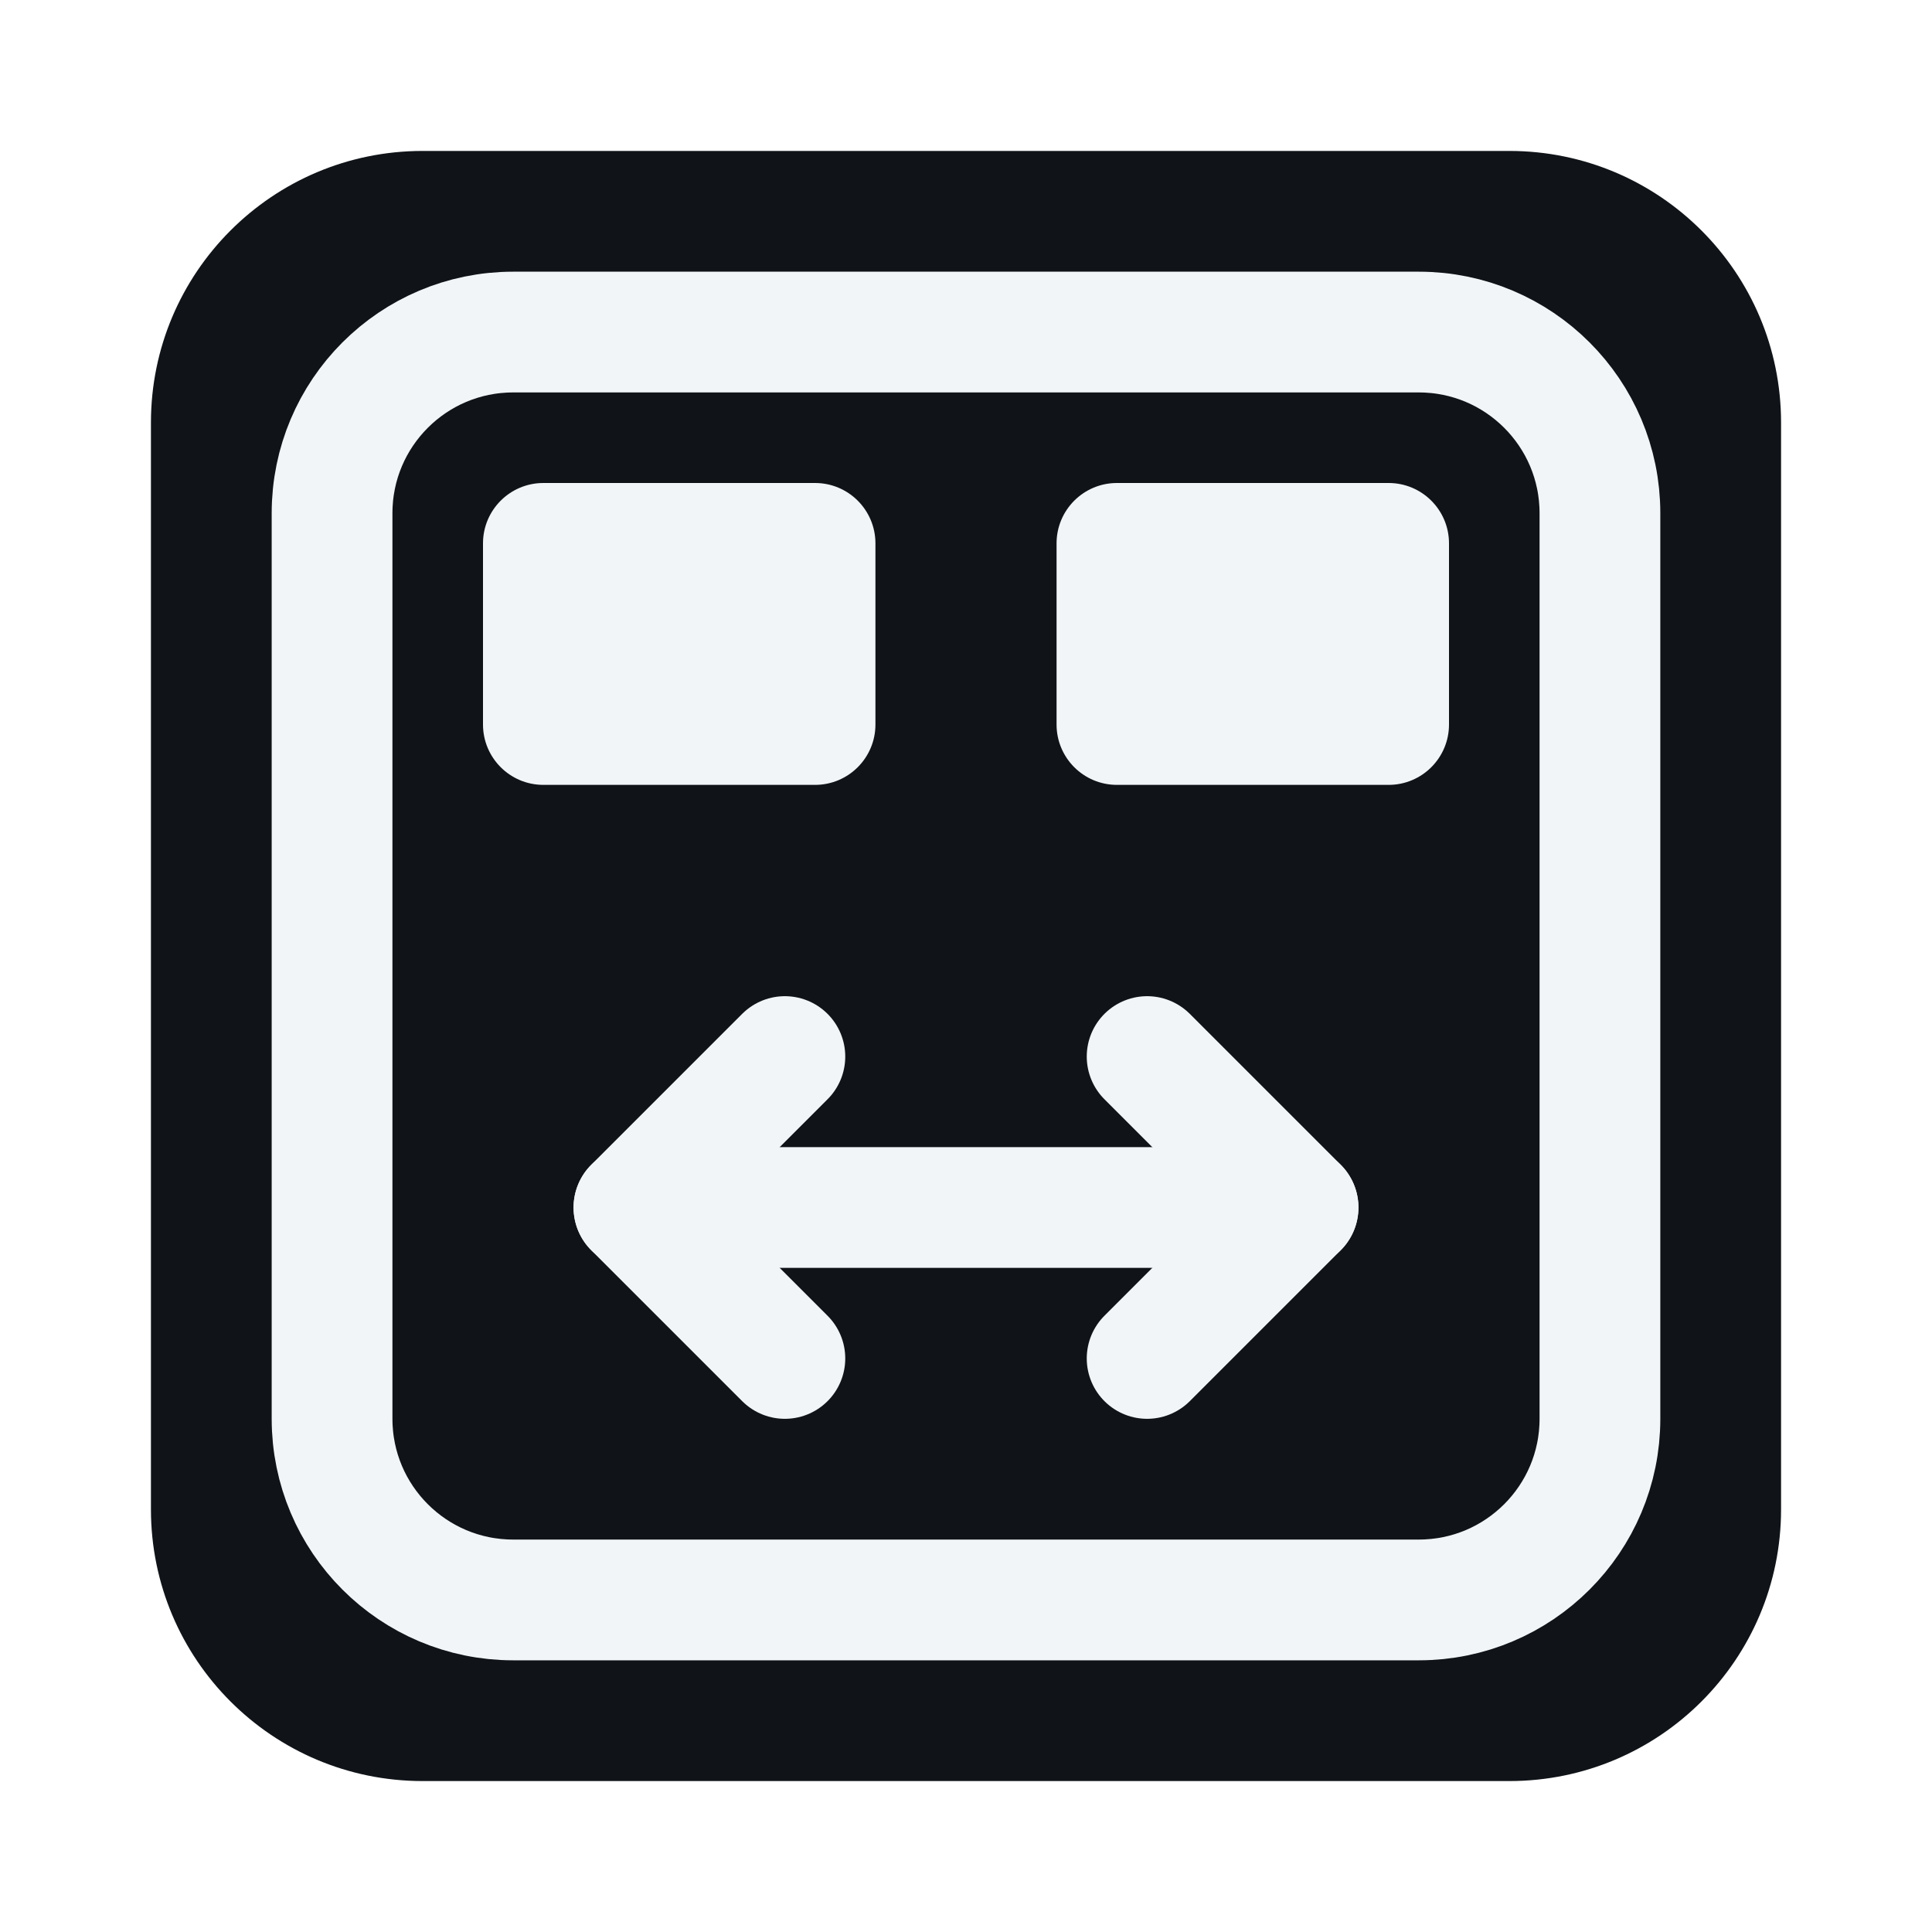
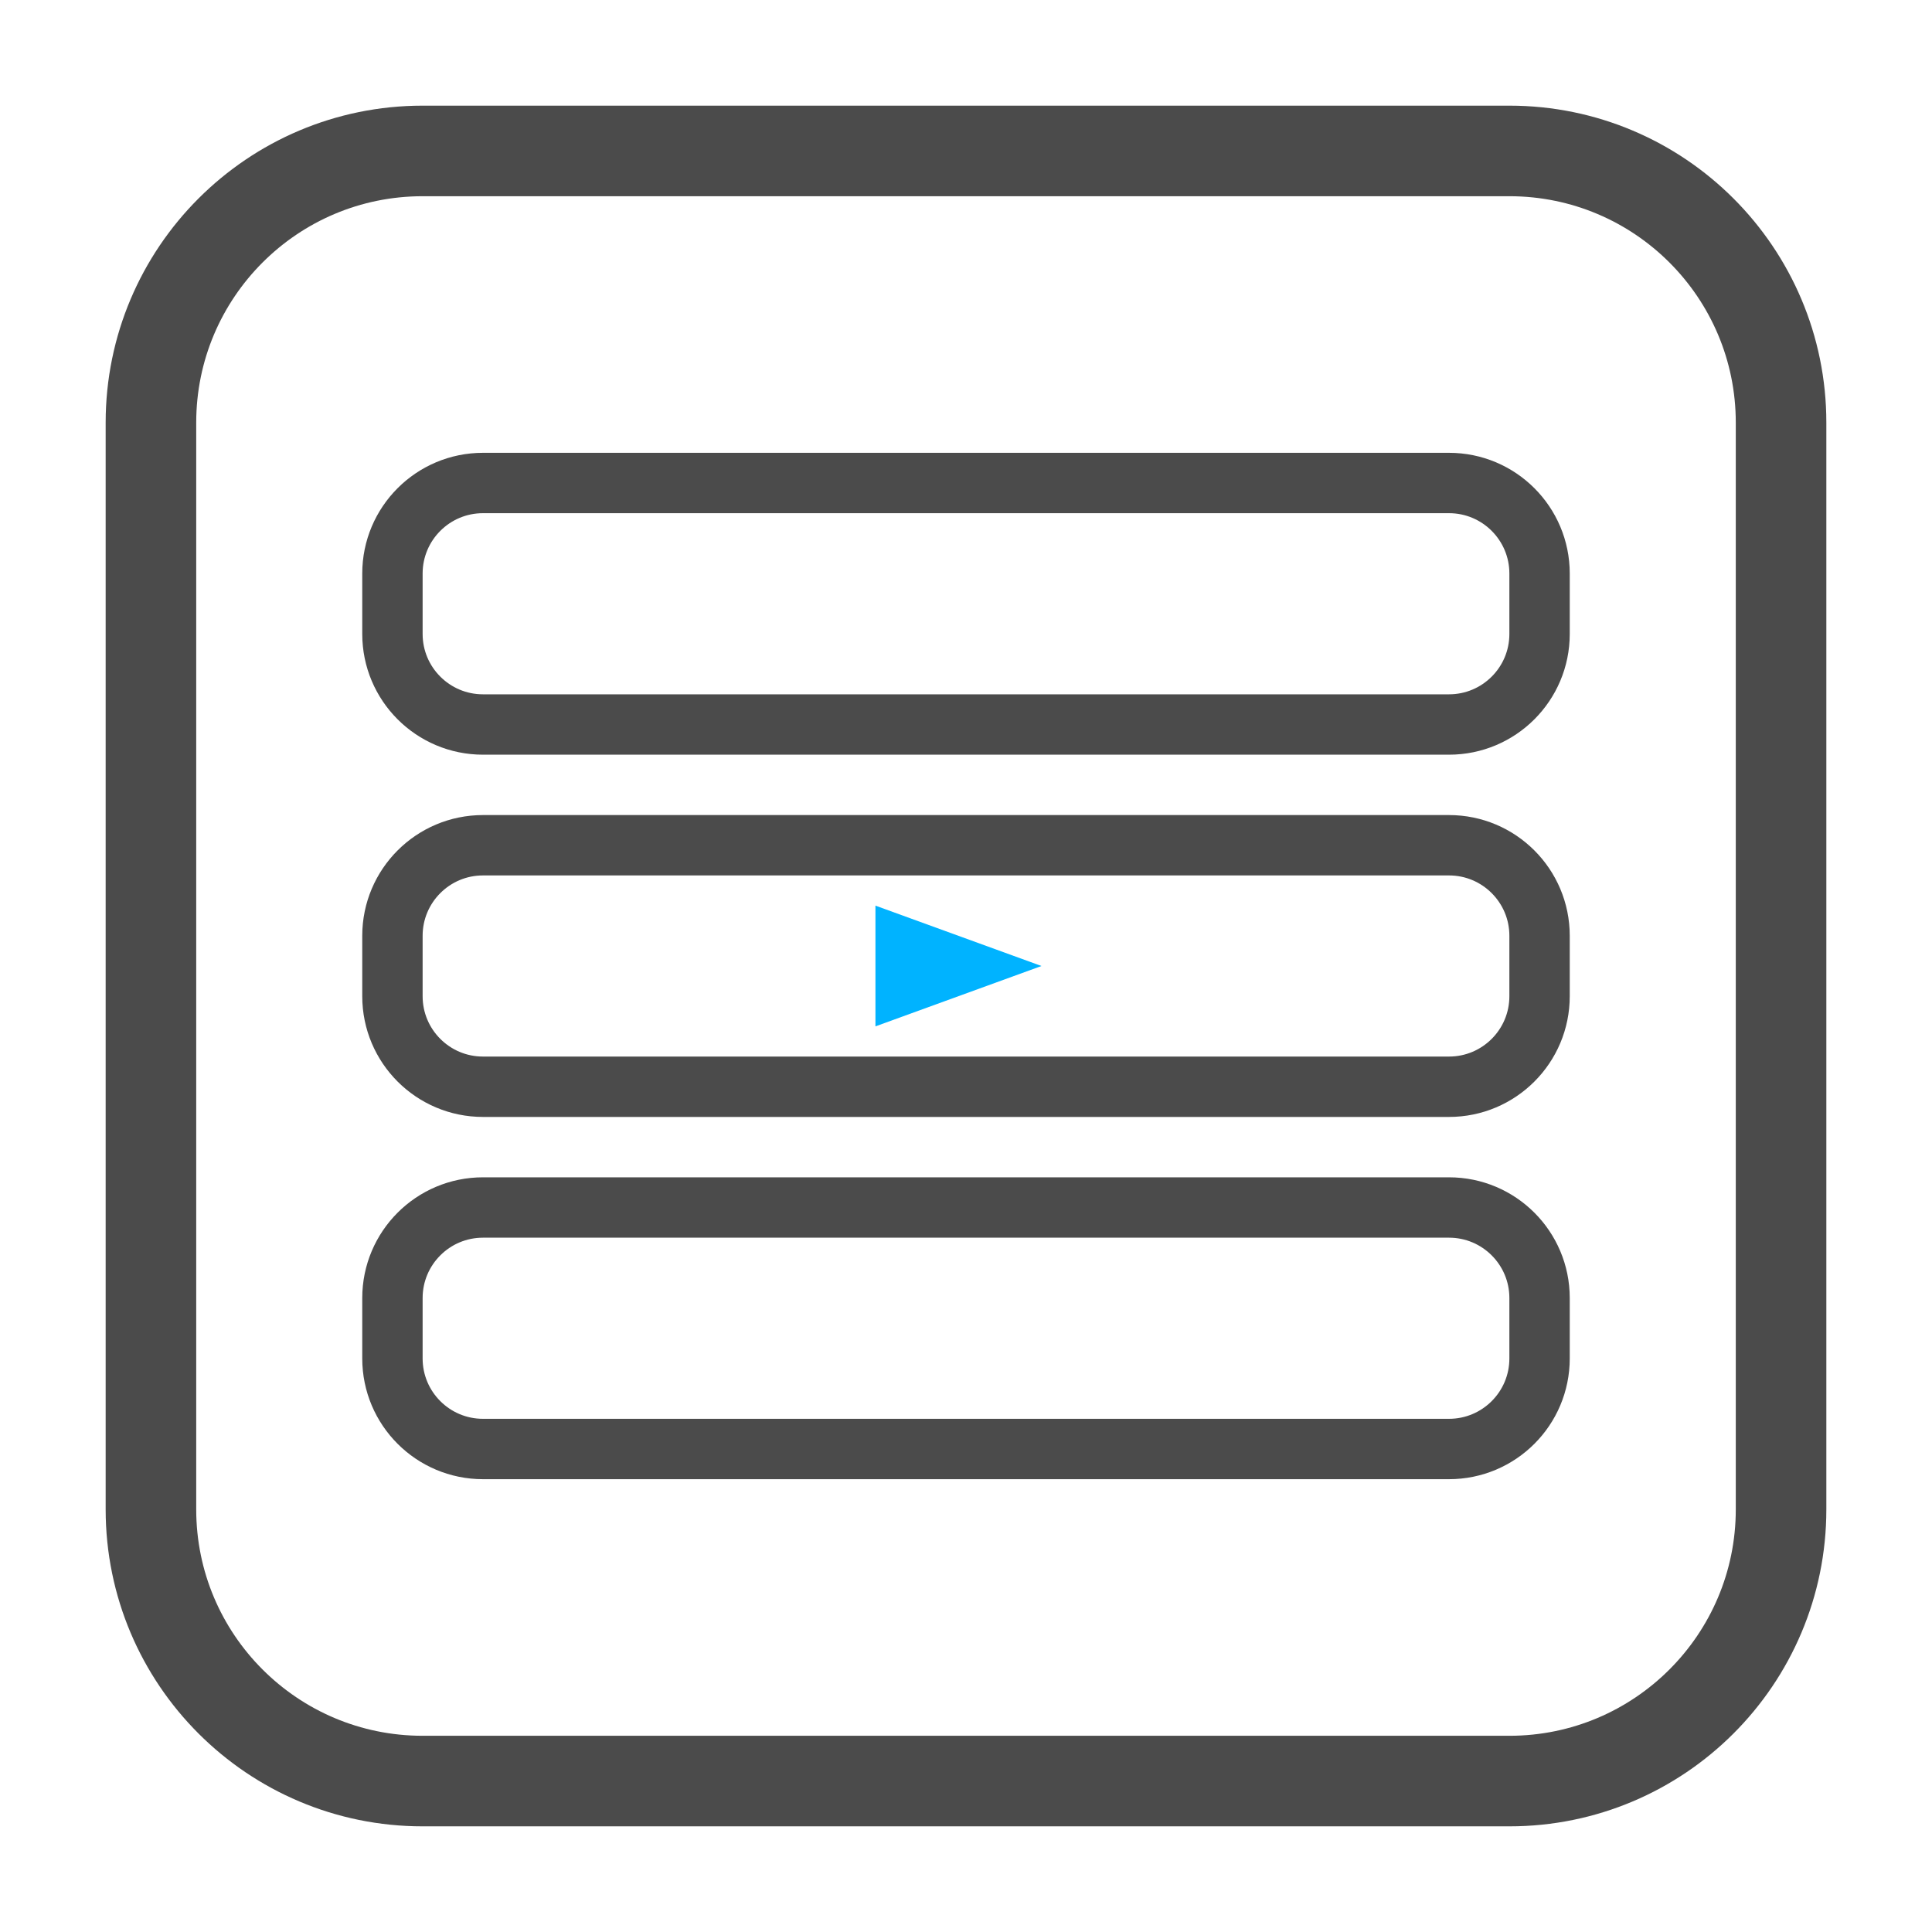
- <svg xmlns="http://www.w3.org/2000/svg" width="128" height="128" viewBox="0 0 128 128" aria-hidden="true">
-   <rect x="10" y="10" width="108" height="108" rx="18" fill="#101418" />
-   <rect x="22" y="22" width="84" height="84" rx="12" fill="none" stroke="#f2f5f8" stroke-width="8" />
-   <rect x="32" y="32" width="26" height="20" rx="4" fill="#f2f5f8" />
-   <rect x="70" y="32" width="26" height="20" rx="4" fill="#f2f5f8" />
-   <path d="M42 80h44" stroke="#f2f5f8" stroke-width="8" stroke-linecap="round" />
-   <path d="M52 70l-10 10 10 10" fill="none" stroke="#f2f5f8" stroke-width="8" stroke-linecap="round" stroke-linejoin="round" />
-   <path d="M76 70l10 10-10 10" fill="none" stroke="#f2f5f8" stroke-width="8" stroke-linecap="round" stroke-linejoin="round" />
+ <svg xmlns="http://www.w3.org/2000/svg" width="128" height="128" viewBox="0 0 128 128">
+   <defs>
+     <style>
+       .stroke { stroke:#4b4b4b; stroke-width:6; stroke-linecap:round; stroke-linejoin:round; fill:none; }
+       .tile { stroke:#4b4b4b; stroke-width:4; stroke-linecap:round; stroke-linejoin:round; fill:none; }
+       .accent { fill:#00B3FF; }
+     </style>
+   </defs>
+   <rect x="10" y="10" width="108" height="108" rx="18" class="stroke" />
+   <rect x="26" y="32" width="76" height="16" rx="6" class="tile" />
+   <rect x="26" y="56" width="76" height="16" rx="6" class="tile" />
+   <rect x="26" y="80" width="76" height="16" rx="6" class="tile" />
+   <path d="M58 60 L58 68 L69 64 Z" class="accent" />
</svg>
